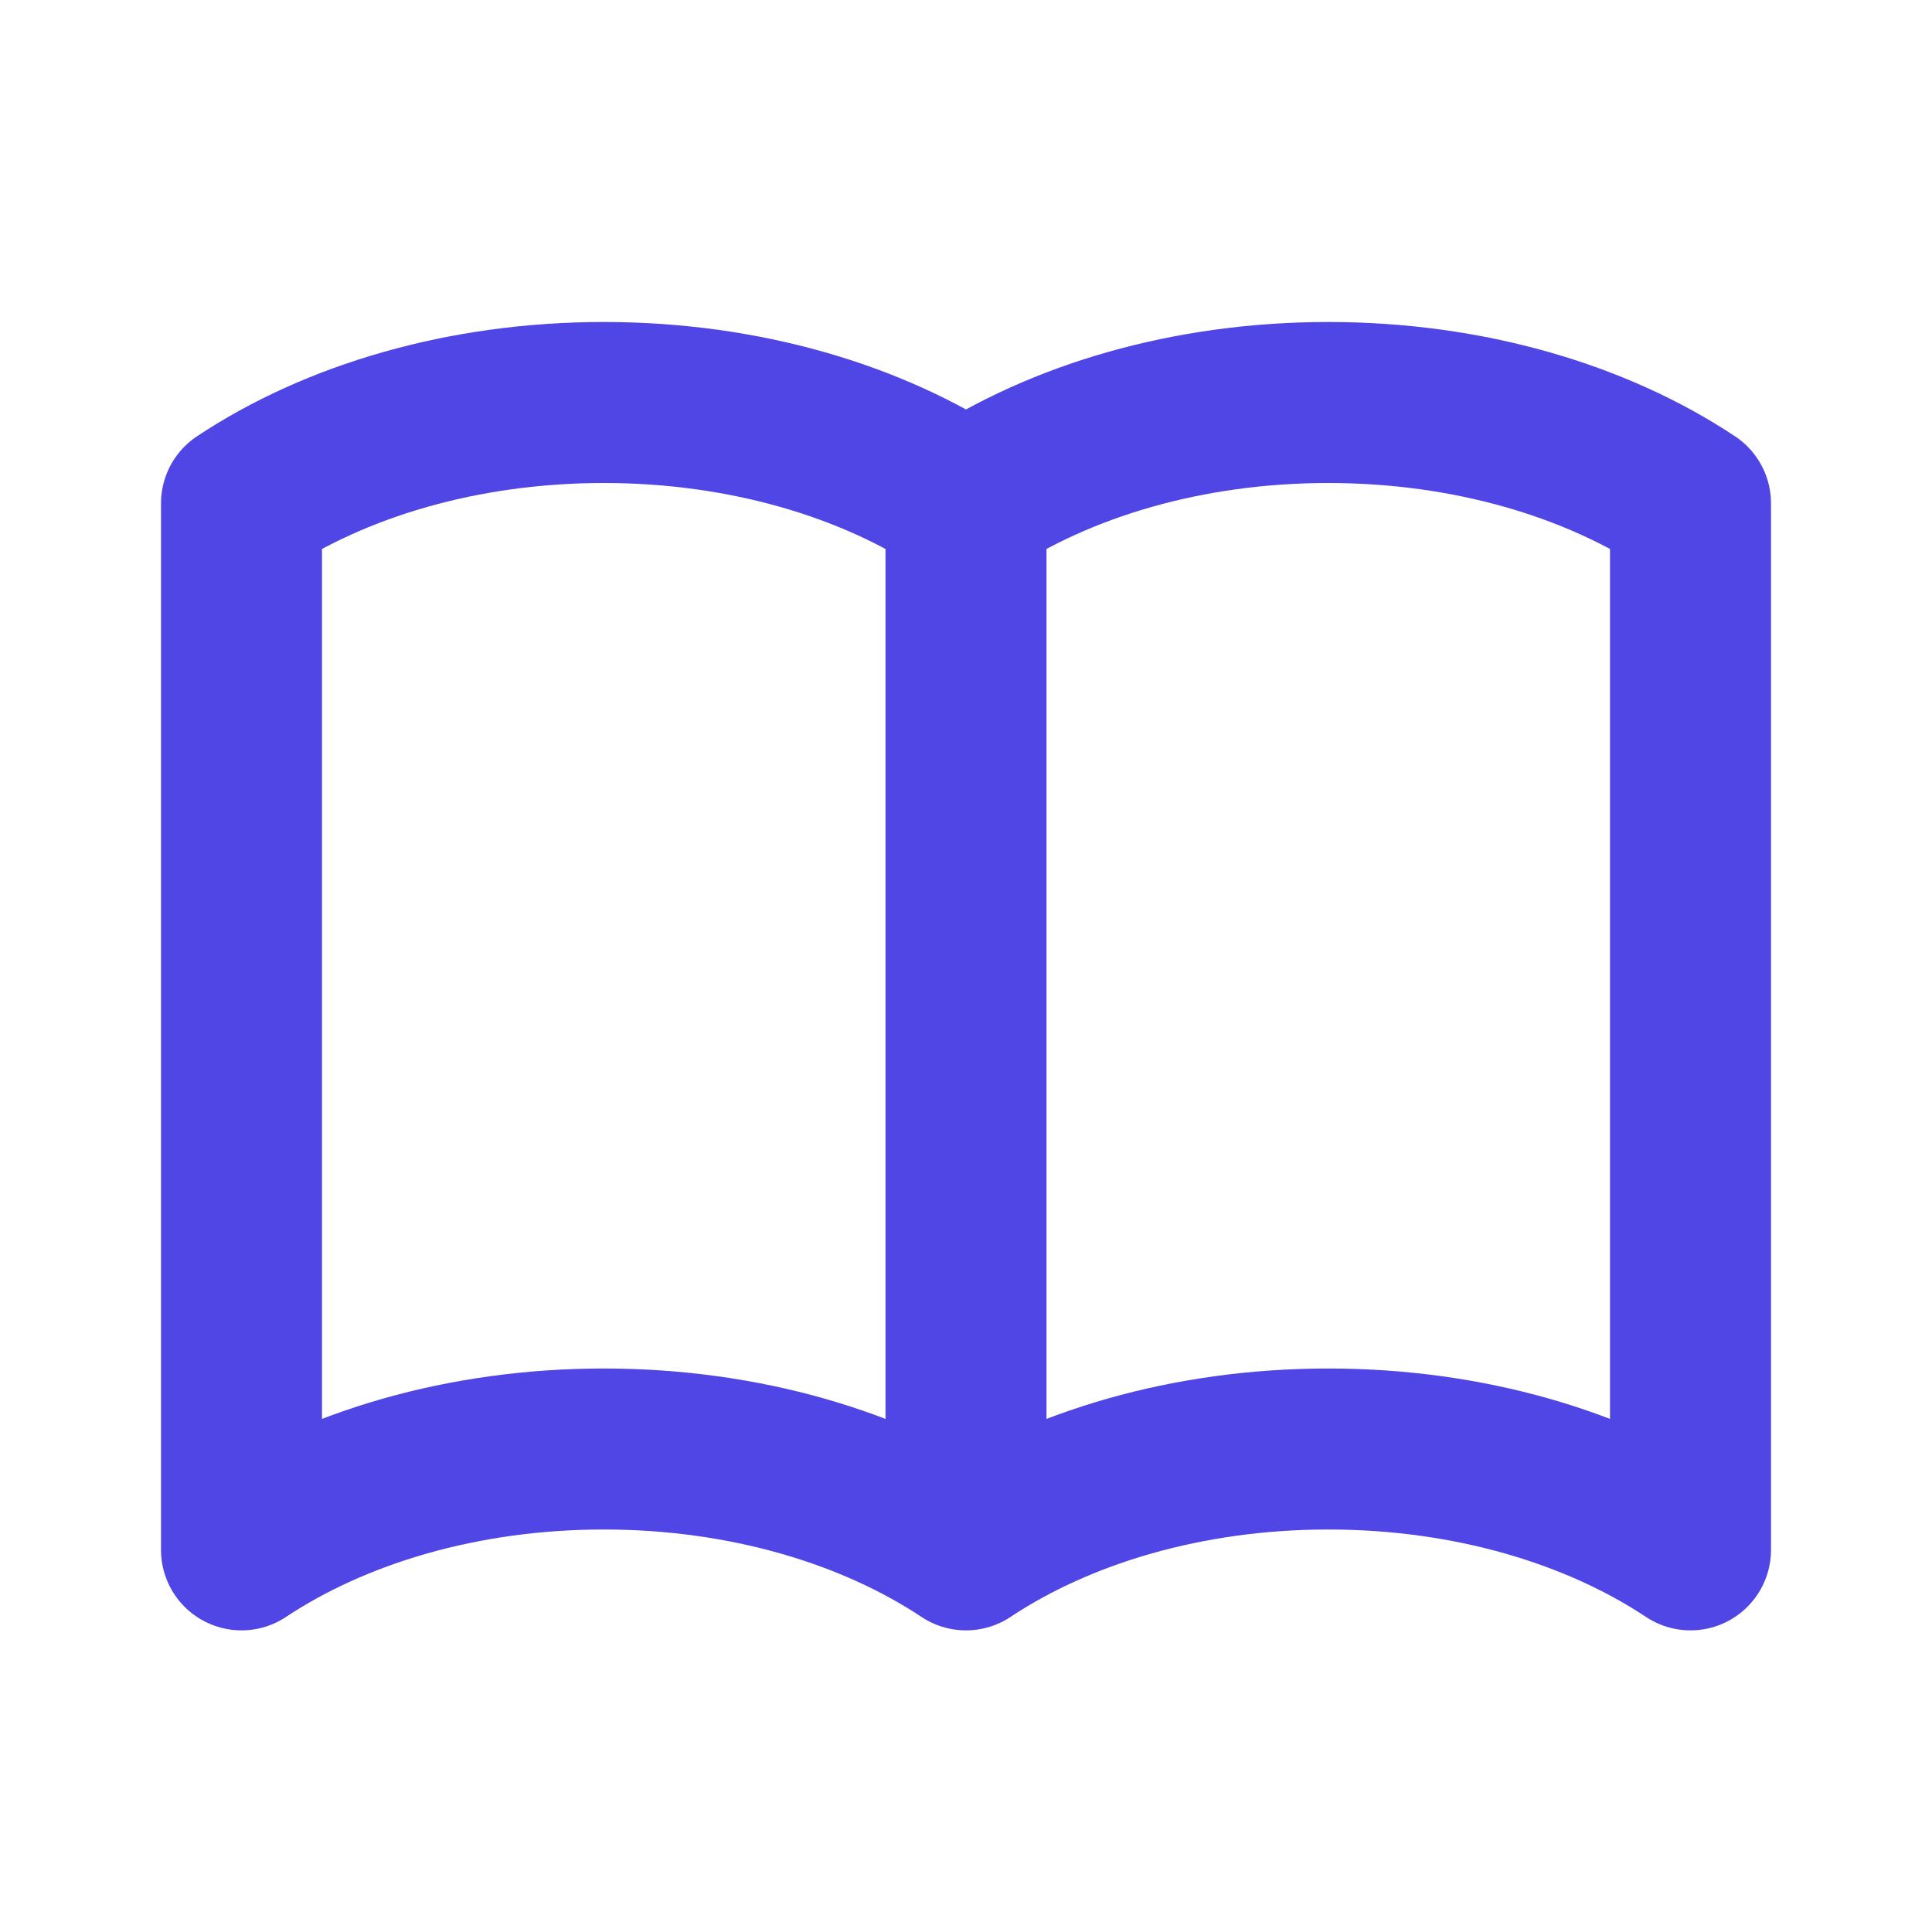
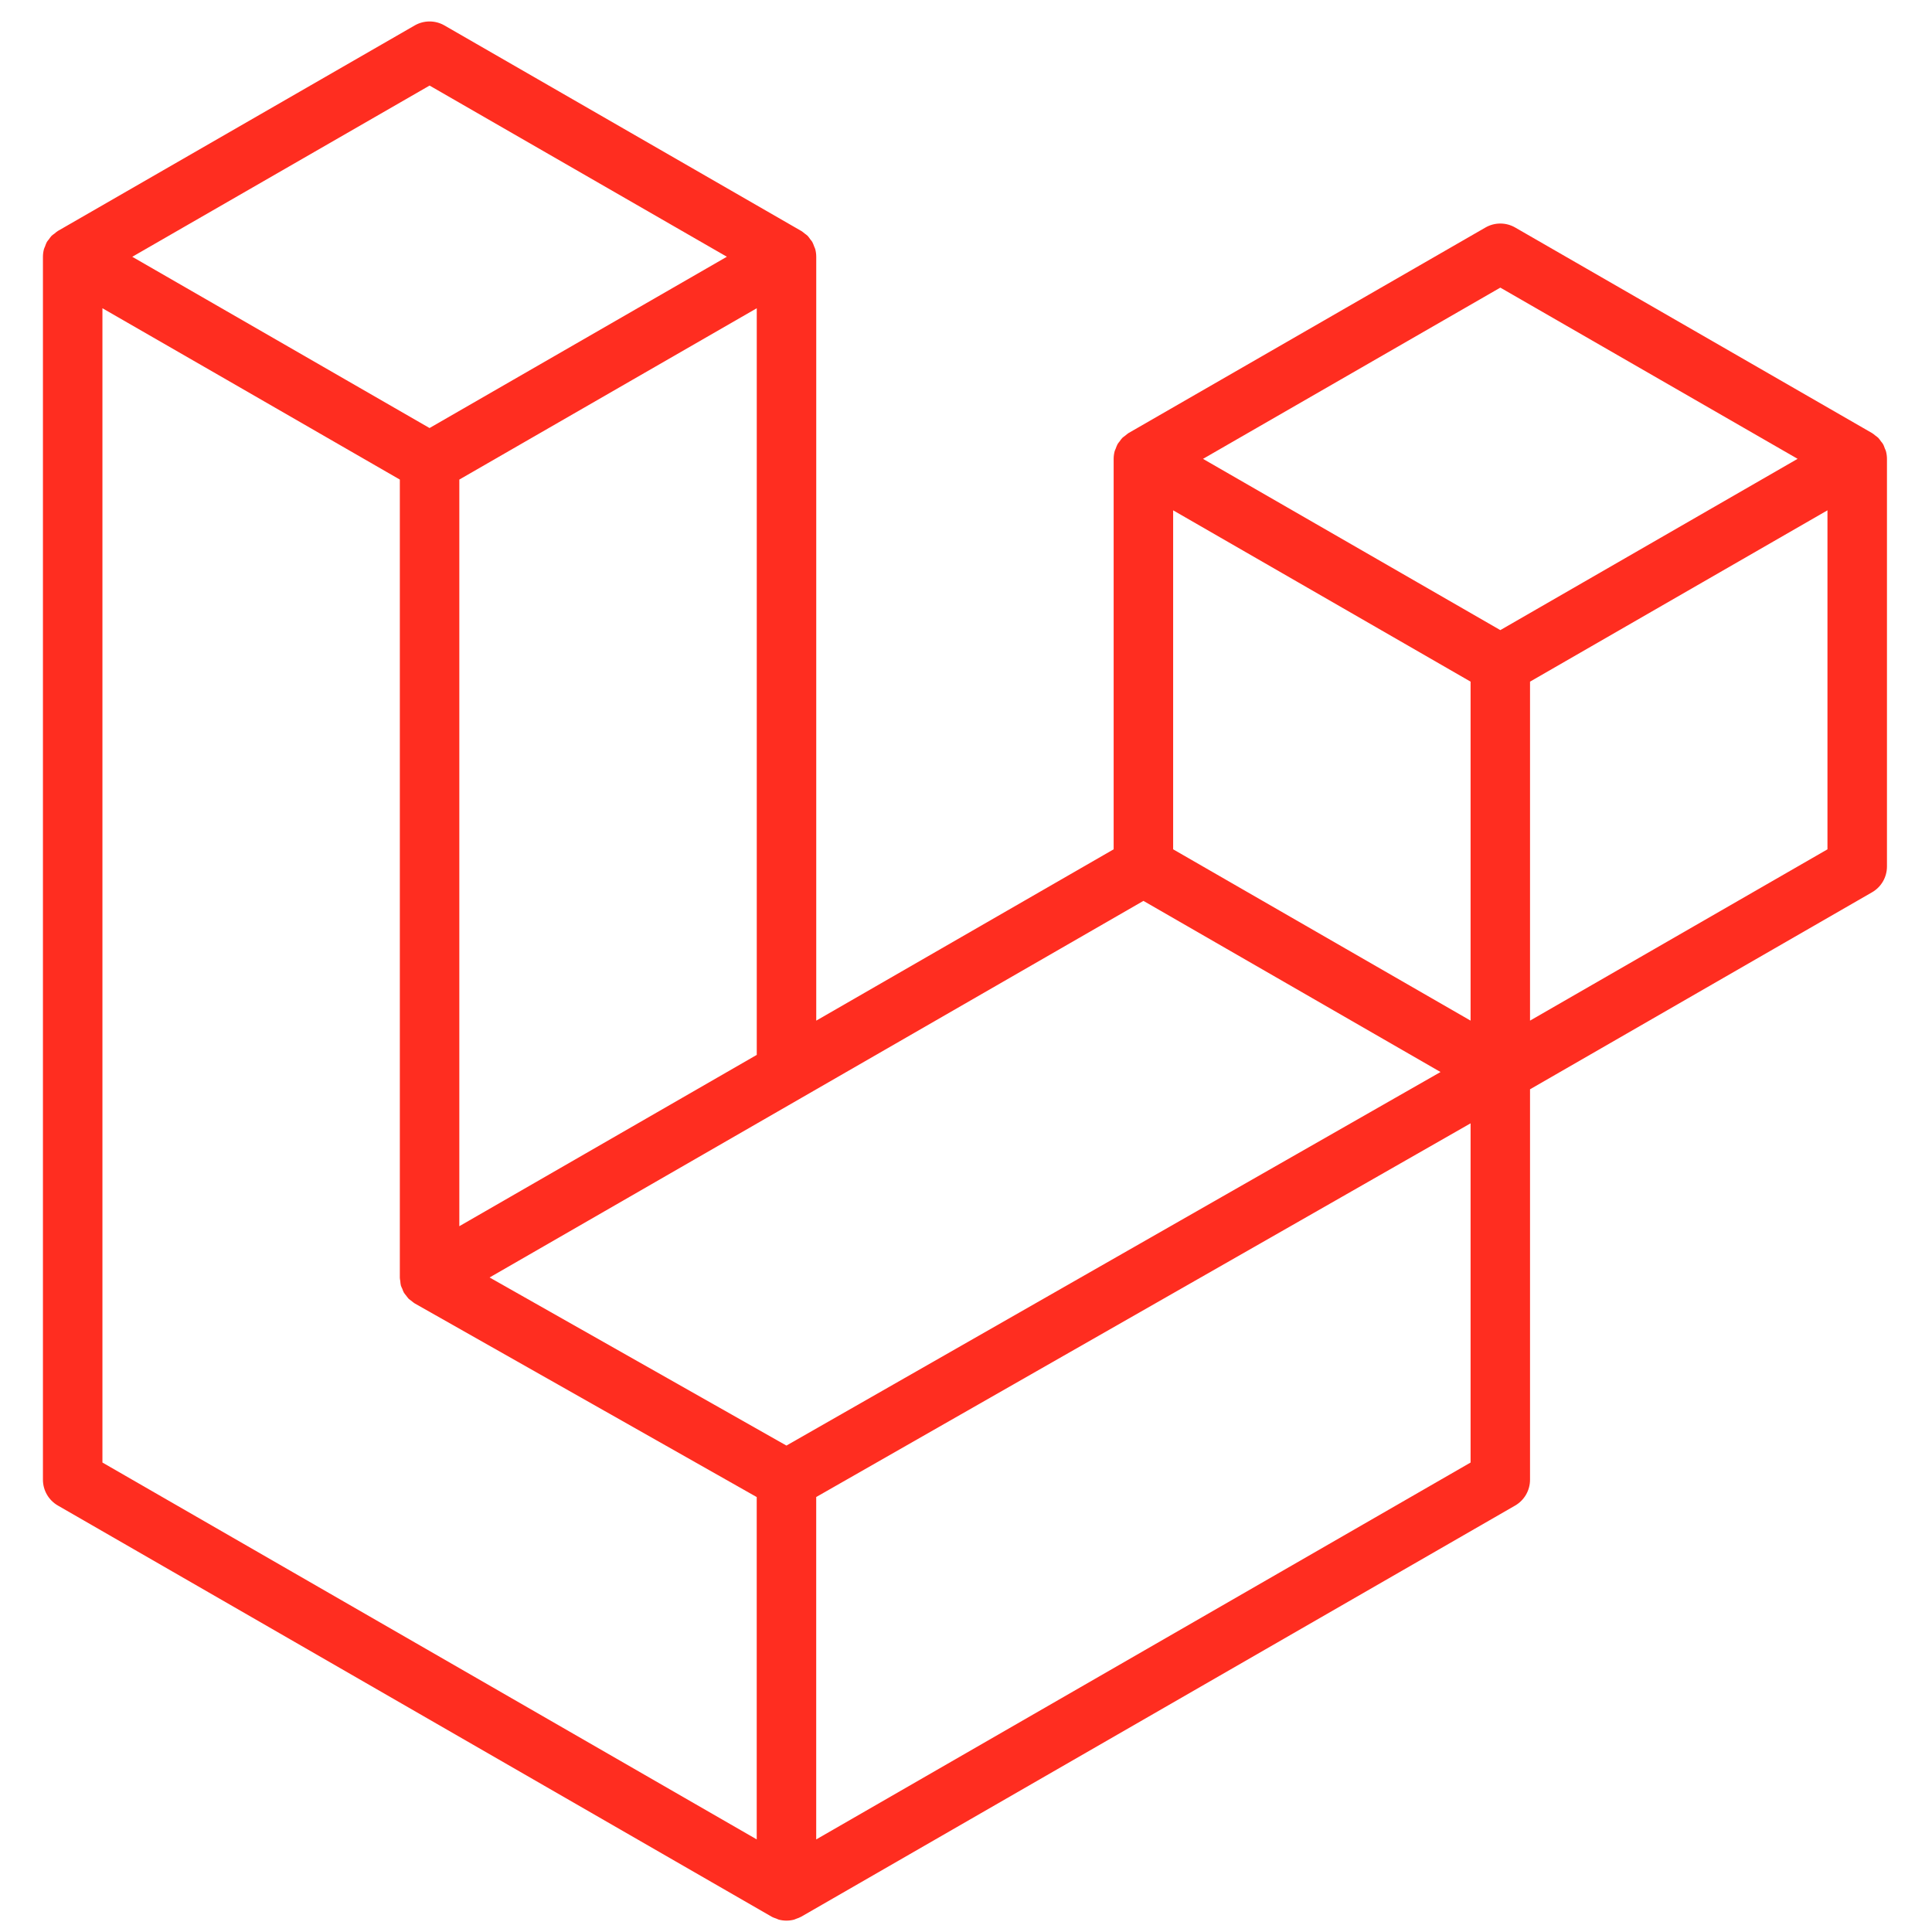
- <svg xmlns="http://www.w3.org/2000/svg" fill="none" viewBox="0 0 24 24" stroke="#4F46E5">
-   <path stroke-linecap="round" stroke-linejoin="round" stroke-width="2" d="M12 6.253v13m0-13C10.832 5.477 9.246 5 7.5 5S4.168 5.477 3 6.253v13C4.168 18.477 5.754 18 7.5 18s3.332.477 4.5 1.253m0-13C13.168 5.477 14.754 5 16.5 5c1.747 0 3.332.477 4.5 1.253v13C19.832 18.477 18.247 18 16.5 18c-1.746 0-3.332.477-4.5 1.253" />
+ <svg xmlns="http://www.w3.org/2000/svg" width="166" height="166" viewBox="0 0 166 166" fill="none">
+   <path fill-rule="evenodd" clip-rule="evenodd" d="M162.041 38.759C162.099 38.977 162.129 39.201 162.13 39.426V74.452C162.13 74.902 162.011 75.344 161.786 75.733C161.561 76.122 161.237 76.444 160.847 76.668L131.462 93.594V127.141C131.462 128.054 130.977 128.897 130.186 129.357L68.847 164.683C68.707 164.763 68.554 164.814 68.401 164.868C68.343 164.887 68.289 164.922 68.228 164.938C67.8 165.051 67.349 165.051 66.92 164.938C66.85 164.919 66.786 164.881 66.719 164.855C66.579 164.804 66.432 164.76 66.298 164.683L4.972 129.357C4.583 129.133 4.259 128.81 4.034 128.421C3.808 128.032 3.69 127.591 3.689 127.141L3.689 22.063C3.689 21.834 3.721 21.61 3.779 21.393C3.798 21.32 3.843 21.253 3.868 21.179C3.916 21.045 3.961 20.908 4.031 20.783C4.079 20.7 4.149 20.633 4.206 20.557C4.28 20.454 4.347 20.349 4.433 20.26C4.506 20.186 4.602 20.132 4.685 20.068C4.778 19.992 4.861 19.909 4.966 19.848L35.633 2.185C36.022 1.961 36.462 1.844 36.91 1.844C37.358 1.844 37.798 1.961 38.186 2.185L68.851 19.848H68.857C68.959 19.912 69.045 19.992 69.138 20.065C69.221 20.129 69.313 20.186 69.387 20.257C69.476 20.349 69.54 20.454 69.616 20.557C69.671 20.633 69.744 20.7 69.789 20.783C69.862 20.911 69.904 21.045 69.955 21.179C69.98 21.253 70.025 21.32 70.044 21.396C70.103 21.614 70.133 21.838 70.133 22.063V87.694L95.686 72.974V39.423C95.686 39.2 95.718 38.973 95.775 38.759C95.798 38.683 95.839 38.615 95.865 38.542C95.916 38.408 95.96 38.271 96.031 38.146C96.079 38.063 96.149 37.996 96.203 37.92C96.279 37.818 96.343 37.712 96.433 37.623C96.506 37.549 96.599 37.495 96.681 37.431C96.777 37.355 96.86 37.272 96.962 37.211L127.633 19.548C128.021 19.324 128.461 19.206 128.91 19.206C129.358 19.206 129.798 19.324 130.186 19.548L160.85 37.211C160.959 37.275 161.042 37.355 161.137 37.428C161.217 37.492 161.31 37.549 161.383 37.62C161.473 37.712 161.536 37.818 161.613 37.92C161.67 37.996 161.741 38.063 161.785 38.146C161.859 38.271 161.9 38.408 161.951 38.542C161.98 38.615 162.021 38.683 162.041 38.759ZM157.018 72.974V43.848L146.287 50.028L131.462 58.568V87.694L157.021 72.974H157.018ZM126.354 125.663V96.518L111.771 104.85L70.13 128.626V158.046L126.354 125.663ZM8.801 26.485V125.663L65.018 158.043V128.629L35.649 112L35.64 111.994L35.627 111.988C35.528 111.93 35.445 111.847 35.353 111.777C35.273 111.713 35.18 111.662 35.11 111.592L35.104 111.582C35.021 111.502 34.963 111.403 34.893 111.314C34.829 111.228 34.753 111.154 34.702 111.065L34.699 111.055C34.641 110.96 34.606 110.845 34.565 110.736C34.523 110.64 34.469 110.551 34.443 110.449C34.411 110.328 34.405 110.197 34.392 110.072C34.379 109.976 34.354 109.881 34.354 109.785V109.778V41.205L19.532 32.662L8.801 26.485ZM36.913 7.35L11.364 22.063L36.907 36.777L62.453 22.06L36.907 7.35H36.913ZM50.2 99.174L65.022 90.637V26.485L54.291 32.665L39.466 41.205V105.357L50.2 99.174ZM128.91 24.713L103.363 39.426L128.91 54.14L154.453 39.423L128.91 24.713ZM126.354 58.568L111.529 50.028L100.798 43.848V72.974L115.619 81.511L126.354 87.694V58.568ZM67.571 124.205L105.042 102.803L123.772 92.109L98.245 77.405L68.854 94.334L42.066 109.762L67.571 124.205Z" fill="#FF2D20" />
</svg>
